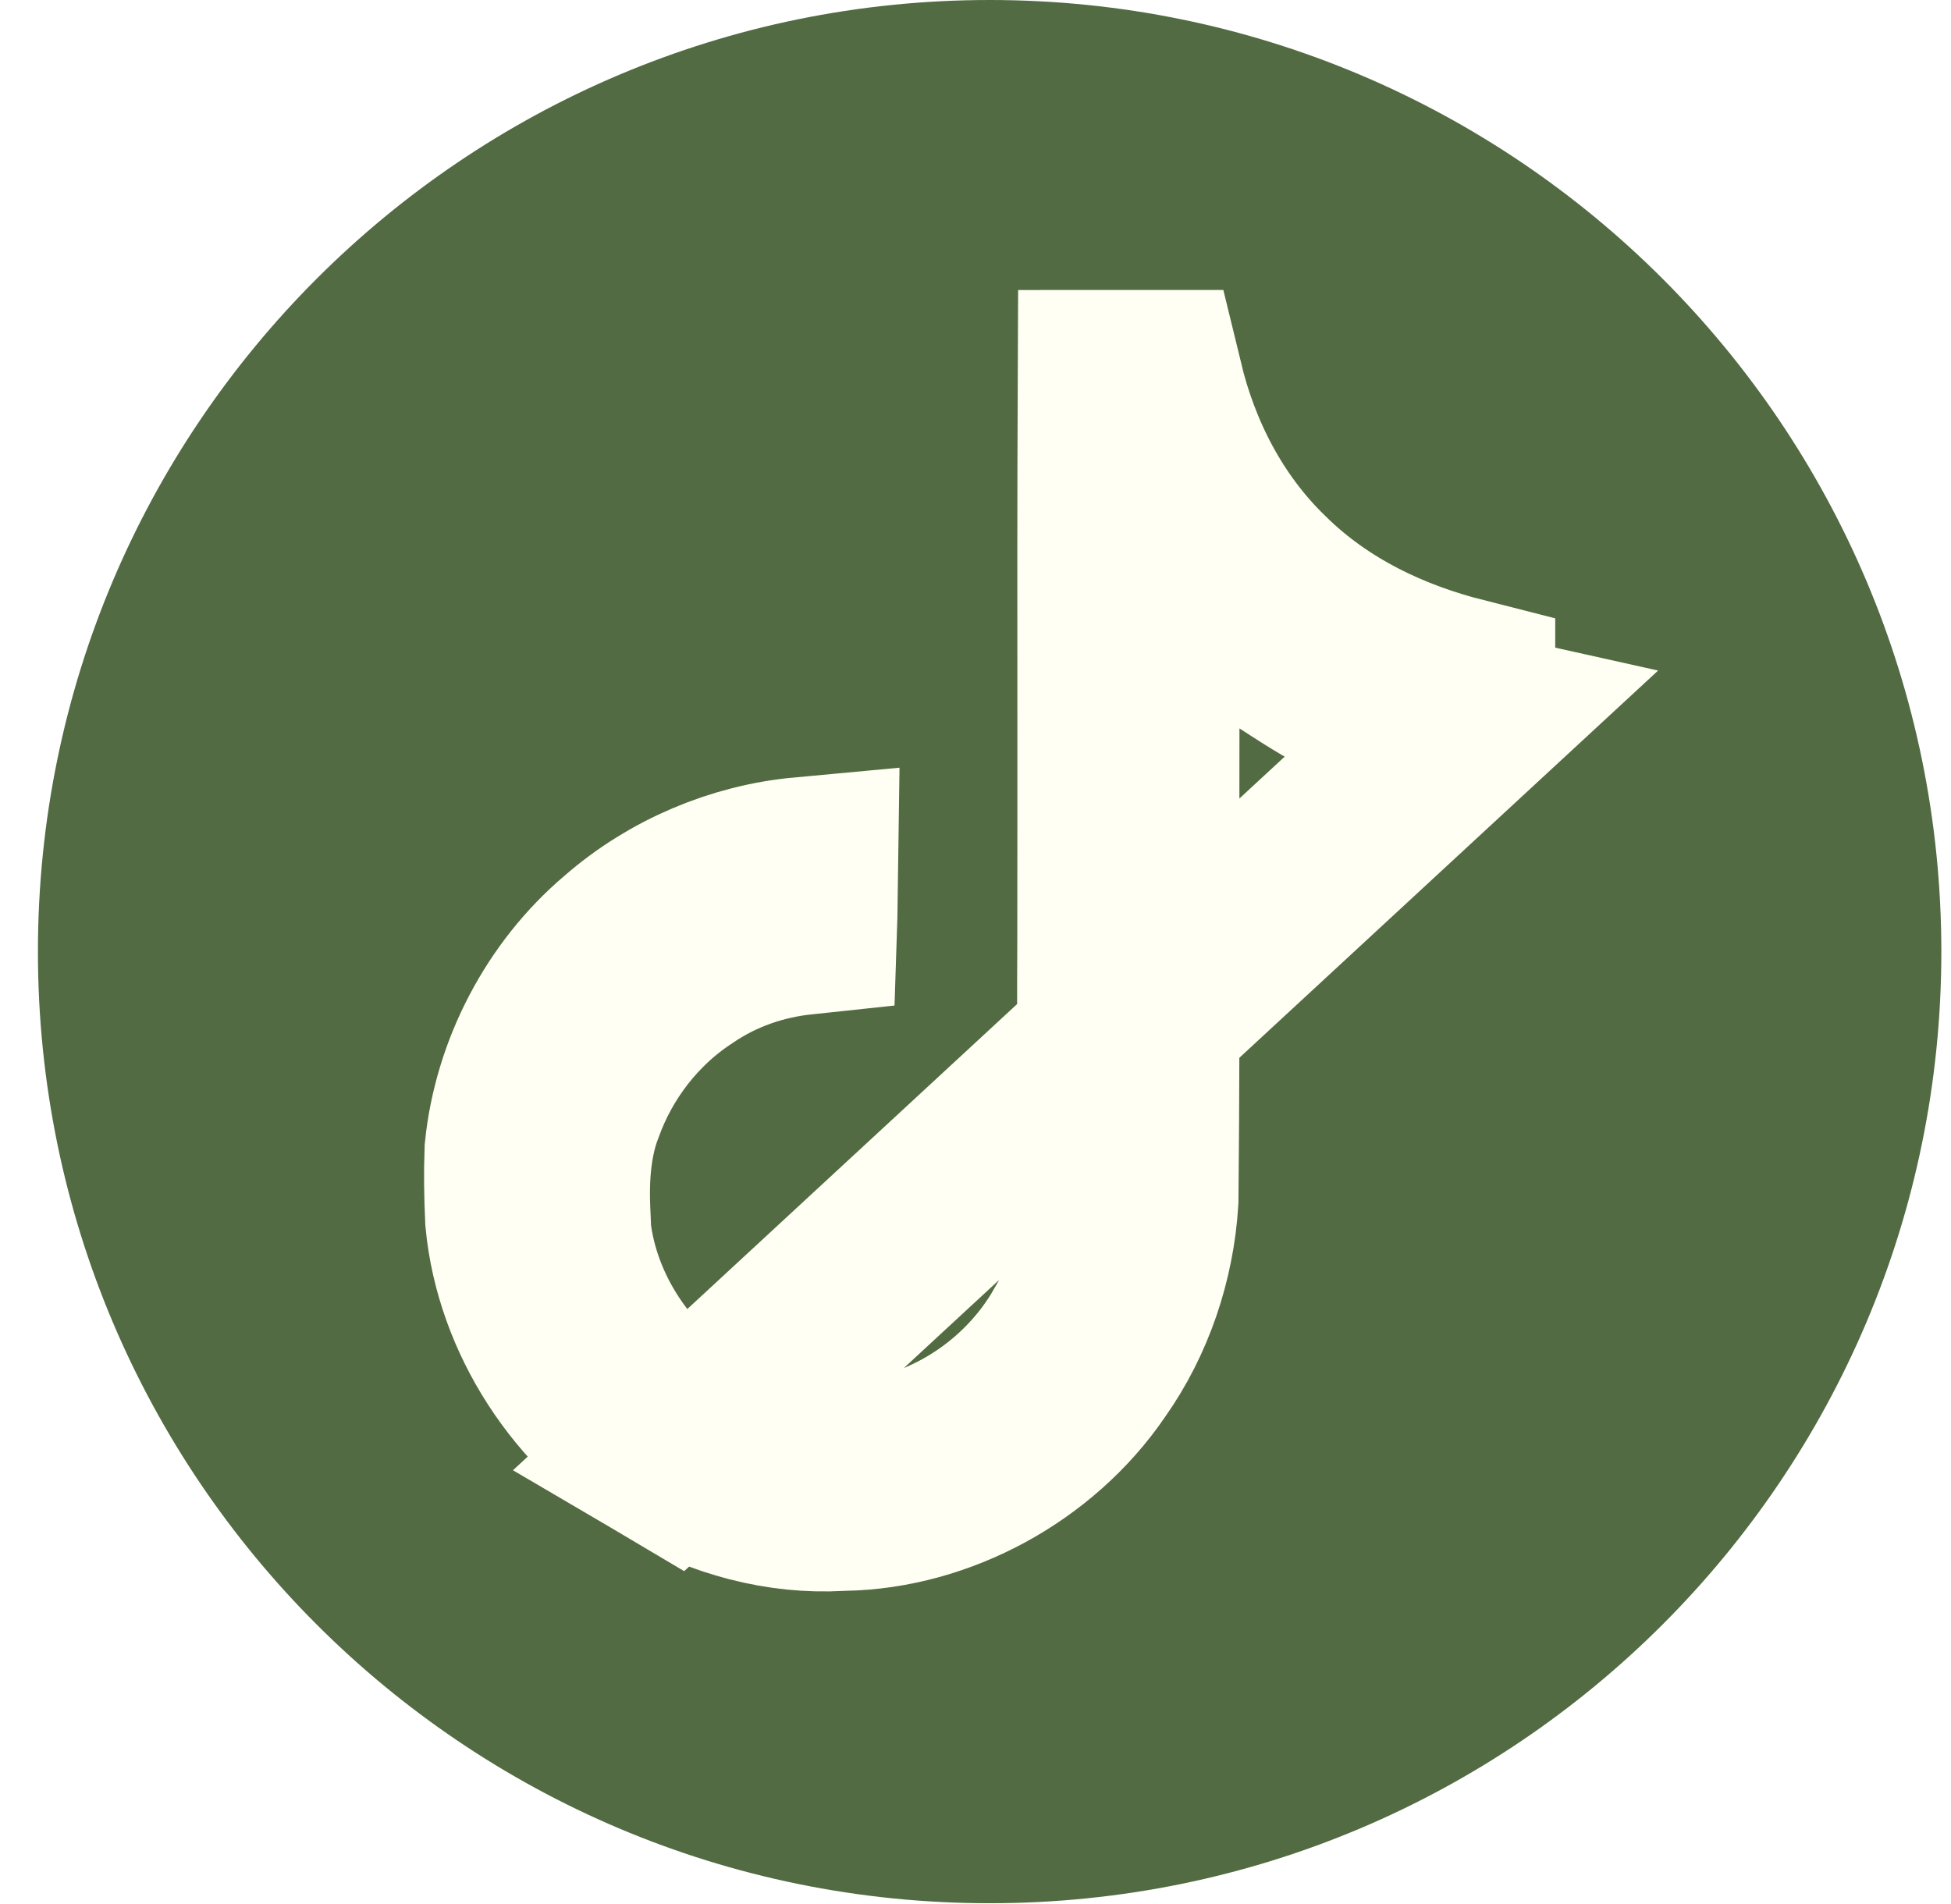
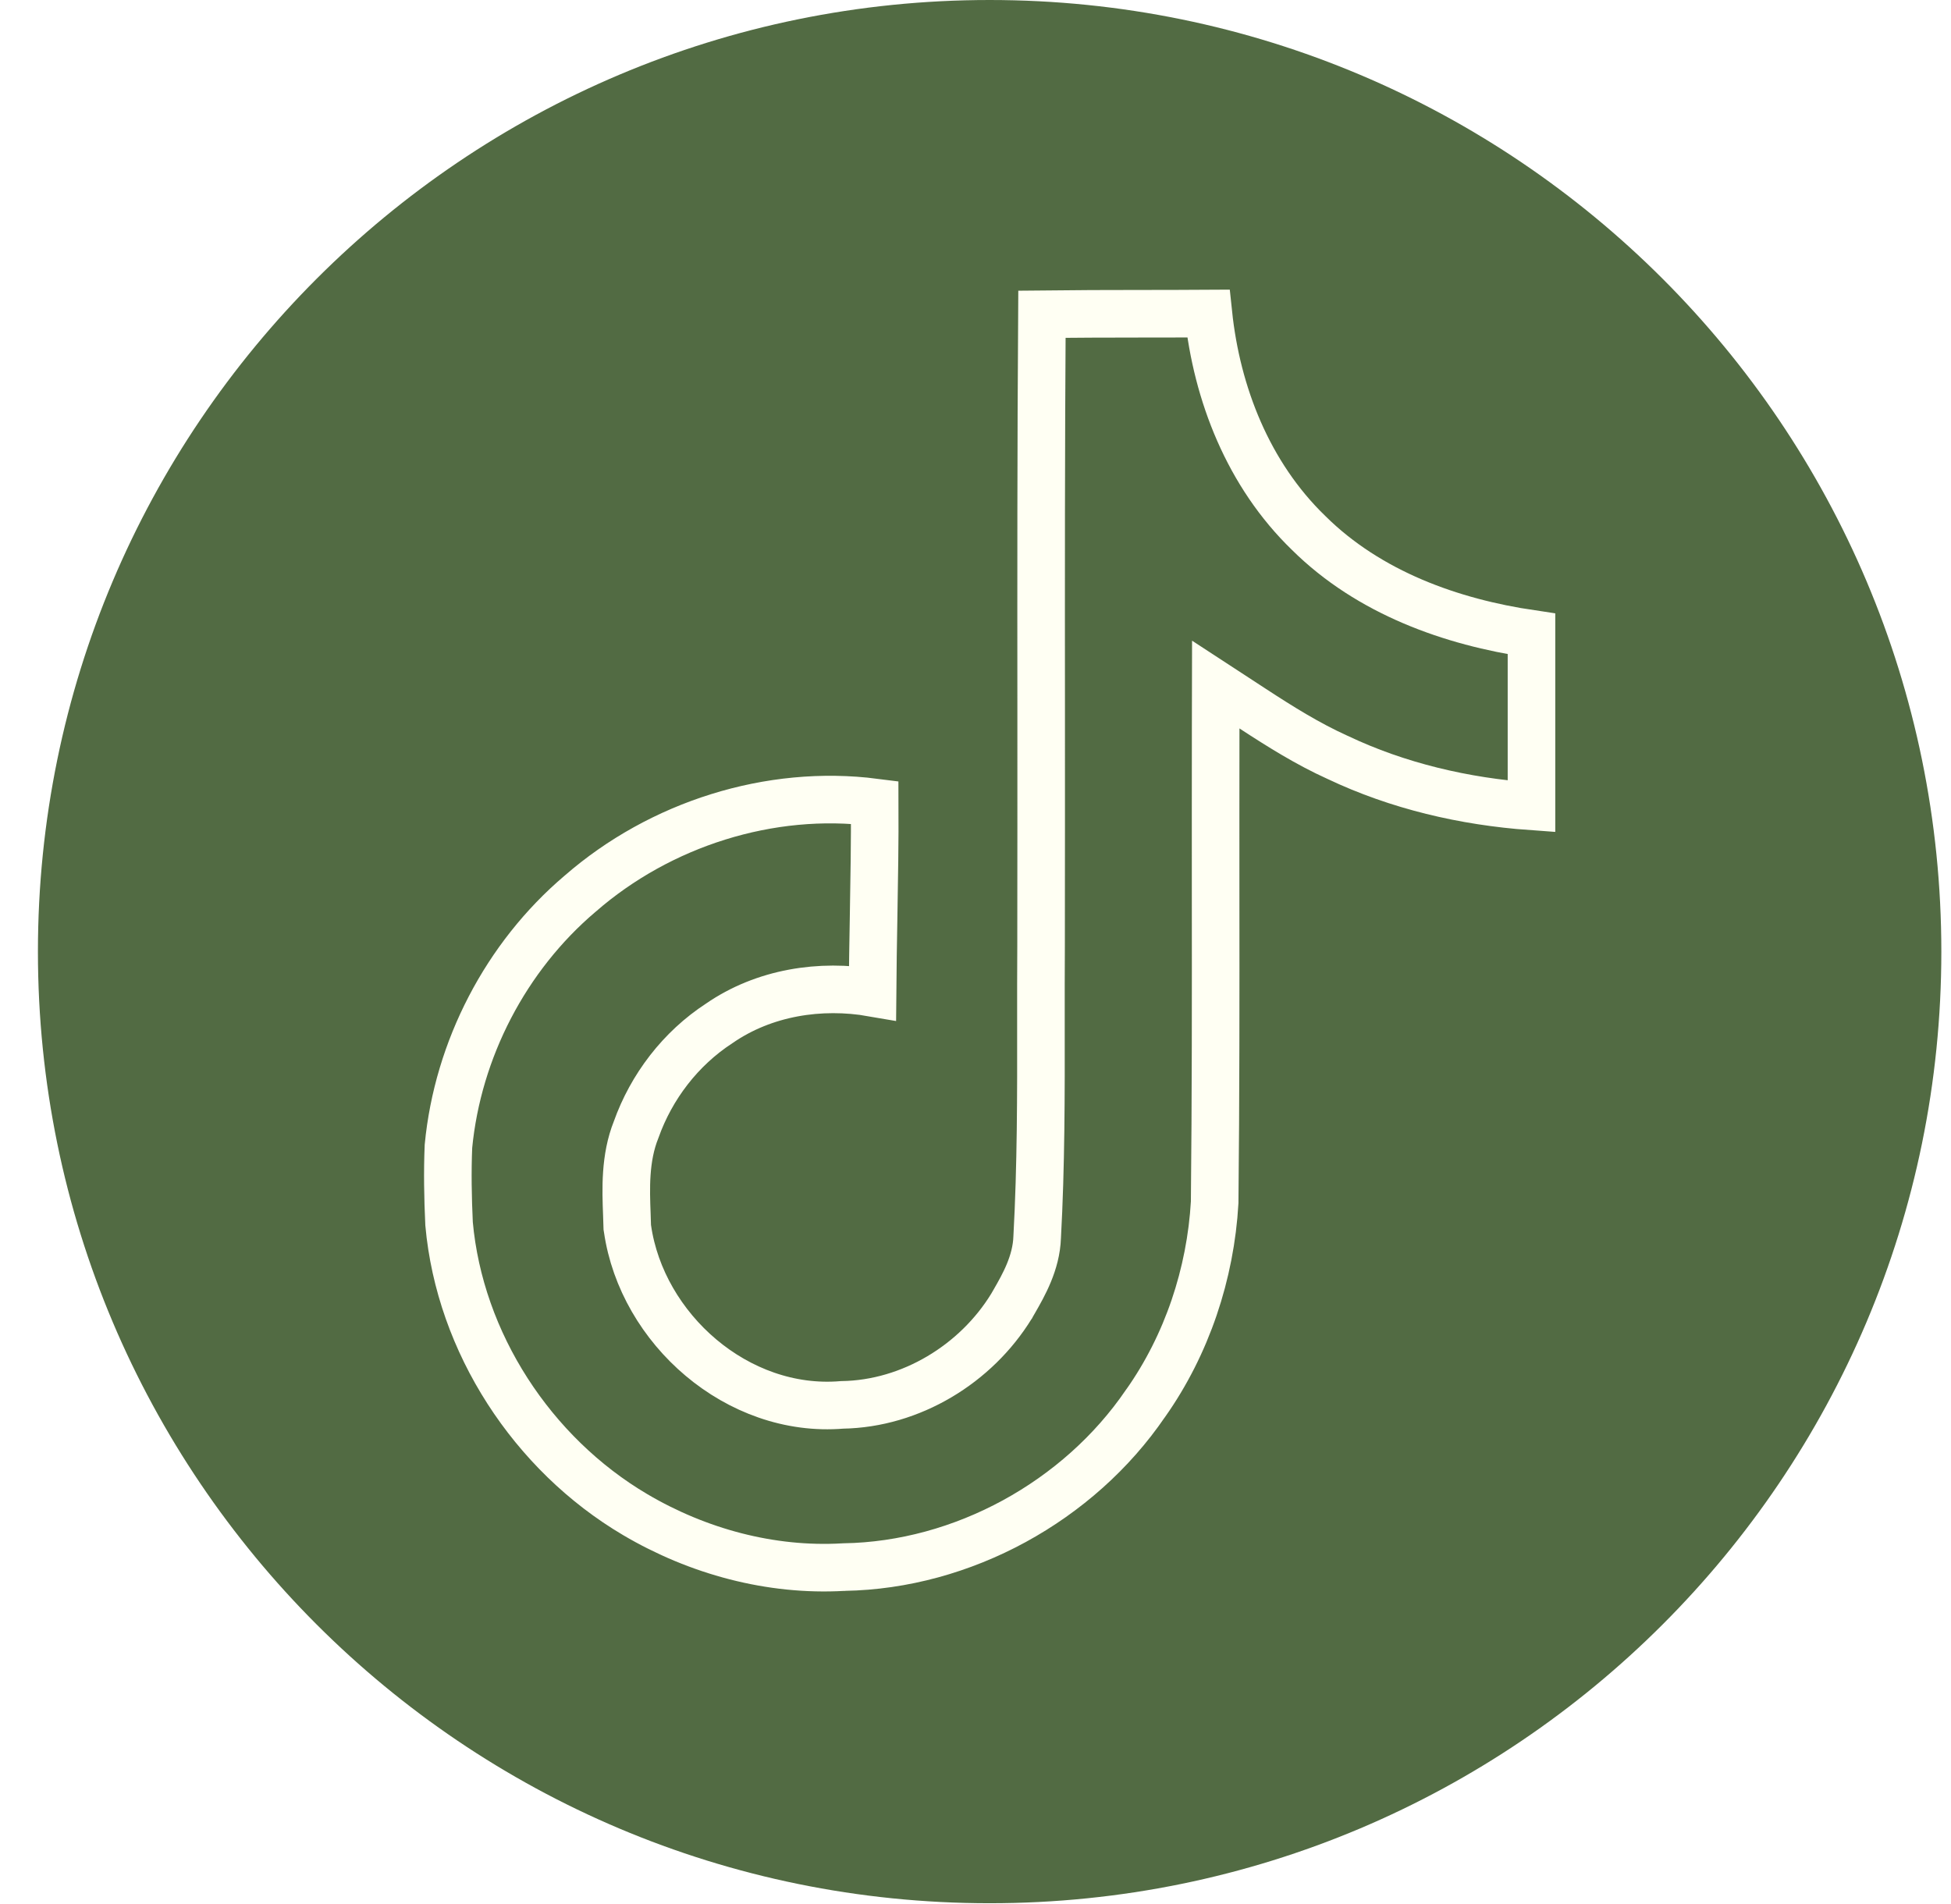
<svg xmlns="http://www.w3.org/2000/svg" width="41" height="40" viewBox="0 0 41 40" fill="none">
  <circle cx="20.797" cy="20" r="20" fill="#526B43" />
-   <path d="M30.683 15.218V14.551C29.195 14.173 27.675 13.482 26.452 12.273C25.239 11.097 24.502 9.608 24.135 8.094C24.066 8.094 23.998 8.094 23.93 8.094C23.748 8.095 23.568 8.095 23.387 8.095C23.377 10.368 23.378 12.639 23.38 14.918C23.38 16.565 23.381 18.216 23.378 19.875L23.378 19.885H23.378C23.374 20.404 23.375 20.935 23.375 21.474C23.377 22.97 23.378 24.53 23.295 26.071C23.257 27.015 22.787 27.809 22.611 28.105C22.594 28.135 22.58 28.159 22.569 28.178L22.552 28.208L22.534 28.238C21.549 29.844 19.749 30.975 17.771 31.025C14.727 31.25 12.107 28.836 11.702 26.04L11.684 25.919L11.682 25.798C11.681 25.756 11.678 25.702 11.675 25.636C11.652 25.169 11.602 24.142 11.964 23.213C12.39 22.032 13.193 20.974 14.277 20.263C15.07 19.72 15.962 19.423 16.857 19.328C16.858 19.299 16.858 19.269 16.859 19.24C16.864 18.935 16.87 18.633 16.874 18.331C15.535 18.455 14.213 19.011 13.182 19.909L13.172 19.918L13.162 19.926C11.911 20.986 11.089 22.558 10.921 24.194C10.904 24.645 10.911 25.119 10.934 25.615C11.123 27.603 12.357 29.506 14.113 30.542L30.683 15.218ZM30.683 15.218C30.007 15.068 29.358 14.85 28.752 14.563L28.736 14.555L28.72 14.548C28.22 14.322 27.724 14.016 27.142 13.635L24.056 11.618L24.047 15.305C24.045 16.451 24.045 17.589 24.046 18.724C24.048 20.896 24.049 23.053 24.026 25.216C23.95 26.442 23.541 27.646 22.85 28.626L22.841 28.639L22.832 28.652C21.699 30.313 19.709 31.402 17.713 31.435L17.672 31.436L17.632 31.438C16.435 31.507 15.196 31.18 14.113 30.542L30.683 15.218Z" stroke="#FFFFF3" stroke-width="4" />
+   <path d="M32.184 13.322V16.947C30.771 16.846 29.375 16.519 28.11 15.918L28.11 15.918L28.101 15.914C27.489 15.637 26.911 15.277 26.321 14.891L25.549 14.387L25.547 15.309C25.545 16.445 25.546 17.578 25.546 18.711C25.548 20.901 25.549 23.086 25.526 25.269C25.44 26.771 24.944 28.261 24.076 29.491L24.076 29.491L24.071 29.497C22.67 31.552 20.231 32.894 17.738 32.935L17.728 32.936L17.718 32.936C16.196 33.023 14.664 32.608 13.351 31.834C11.185 30.557 9.662 28.217 9.437 25.719C9.411 25.167 9.402 24.621 9.424 24.091C9.62 22.055 10.63 20.106 12.192 18.782L12.192 18.782L12.197 18.778C13.873 17.318 16.182 16.582 18.382 16.864C18.386 17.687 18.372 18.497 18.358 19.313C18.349 19.826 18.34 20.342 18.336 20.865C17.245 20.675 16.058 20.855 15.113 21.509C14.301 22.038 13.689 22.839 13.368 23.742C13.128 24.34 13.153 24.998 13.173 25.516C13.177 25.603 13.18 25.686 13.181 25.765L13.182 25.795L13.187 25.825C13.491 27.927 15.495 29.71 17.697 29.526C19.146 29.503 20.511 28.666 21.255 27.454L21.26 27.447L21.264 27.439C21.281 27.41 21.298 27.379 21.317 27.347C21.509 27.013 21.778 26.544 21.796 26.002C21.878 24.502 21.877 23.001 21.875 21.514C21.875 20.965 21.874 20.419 21.878 19.875L21.878 19.872C21.881 18.222 21.88 16.574 21.88 14.929C21.878 12.15 21.877 9.378 21.896 6.604C22.584 6.596 23.266 6.595 23.95 6.594C24.43 6.594 24.91 6.593 25.394 6.59C25.571 8.275 26.232 9.974 27.501 11.201C28.774 12.463 30.506 13.074 32.184 13.322Z" stroke="#FFFFF3" />
</svg>
